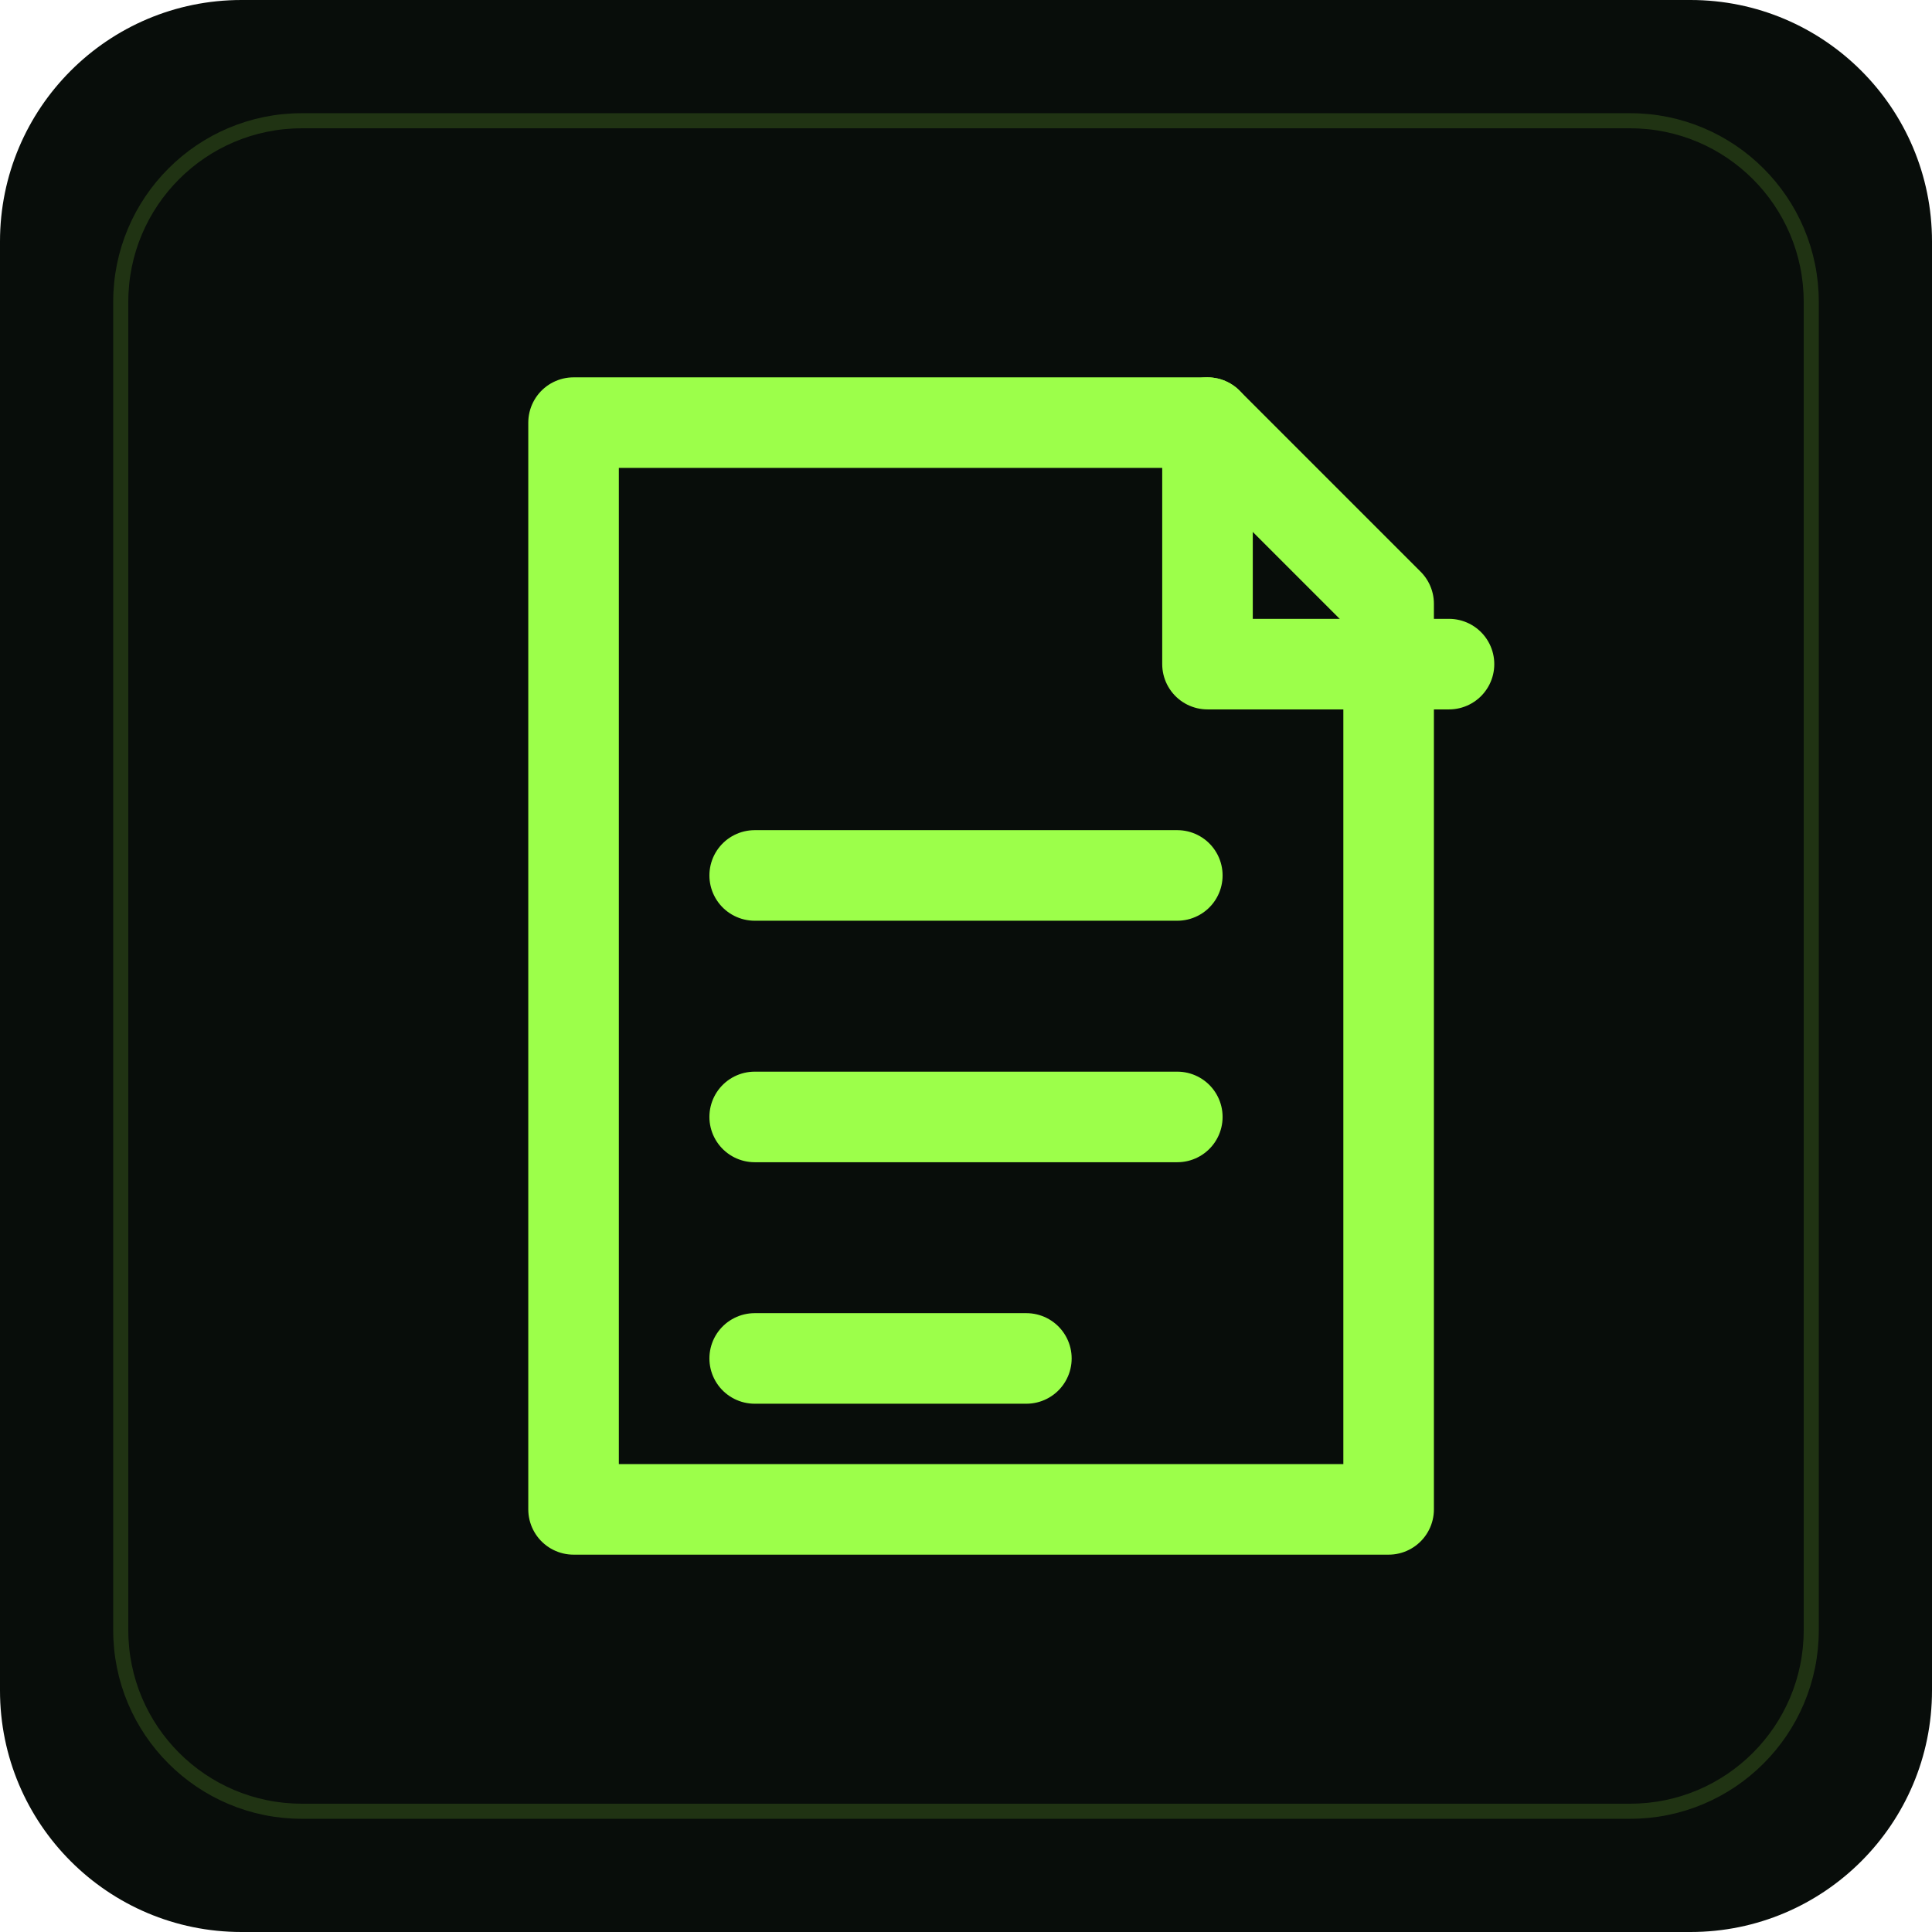
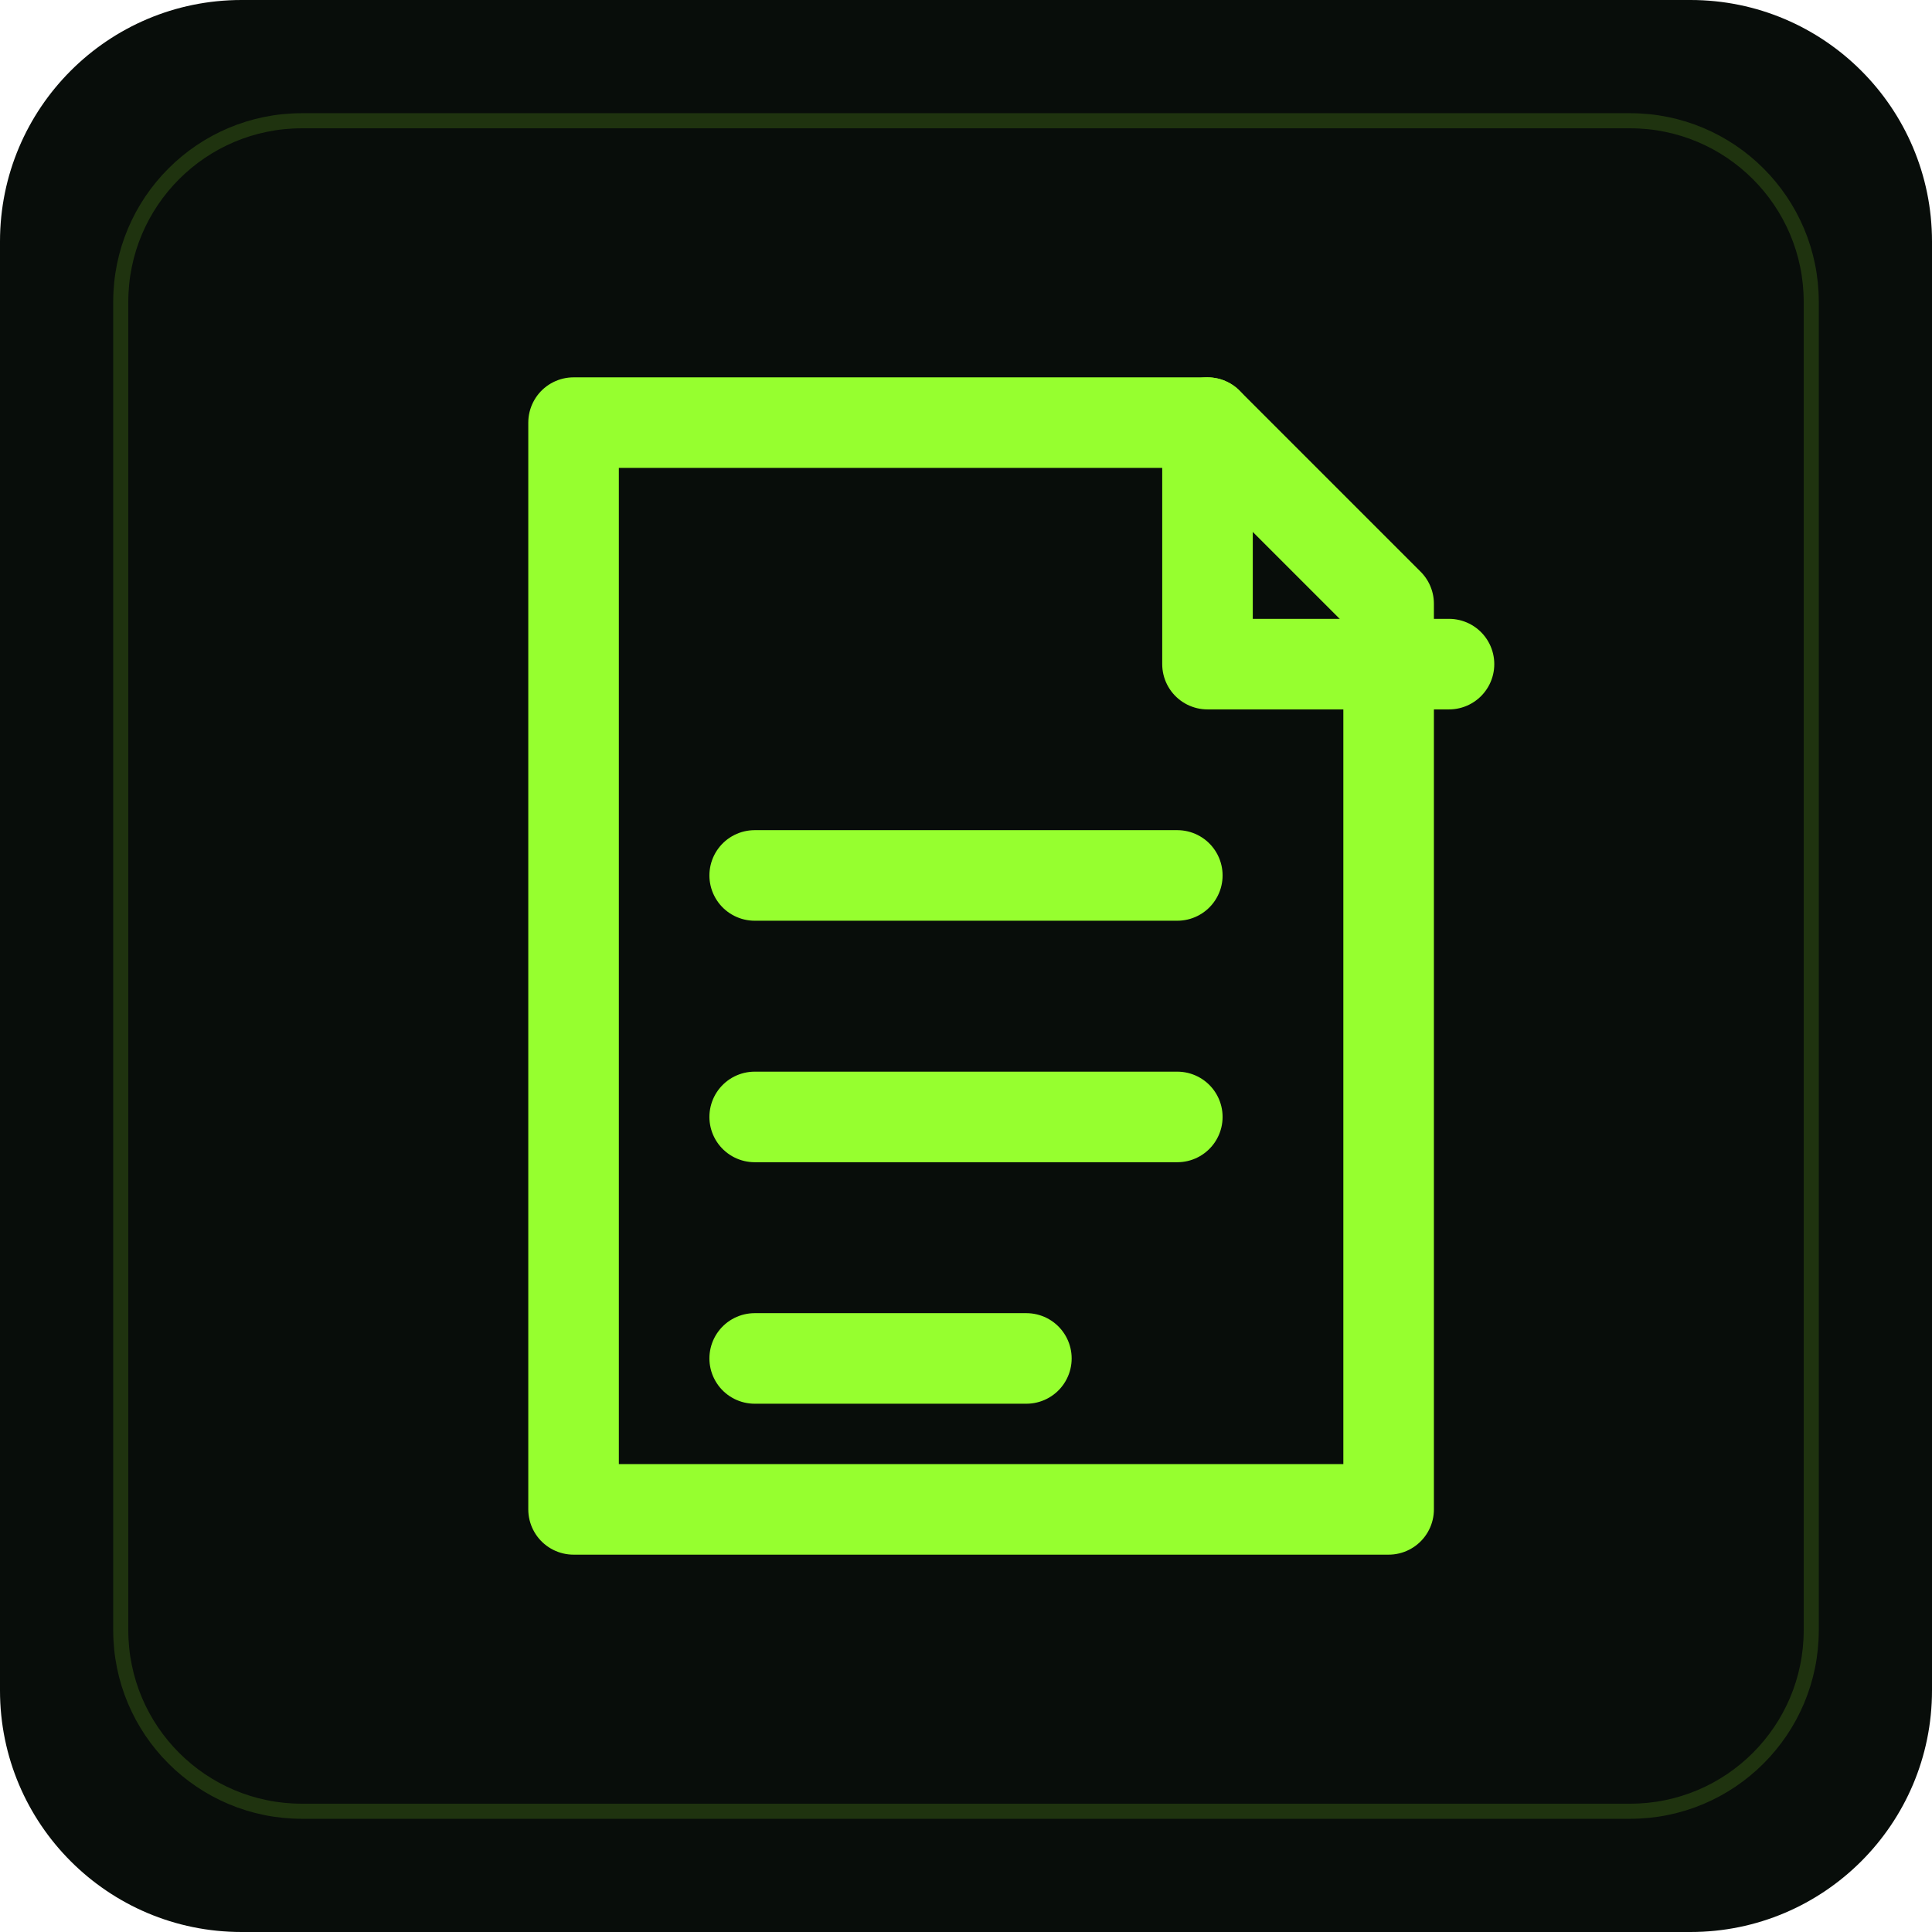
<svg xmlns="http://www.w3.org/2000/svg" viewBox="0 0 128 128" width="128" height="128" role="img" aria-label="Normas">
  <rect width="128" height="128" rx="16" fill="#080d0a" />
-   <rect x="8" y="8" width="112" height="112" rx="12" fill="none" stroke="#9cff4a" stroke-opacity=".16" />
-   <g fill="none" stroke="#9cff4a" stroke-width="6" stroke-linecap="round" stroke-linejoin="round">
+   <rect x="8" y="8" width="112" height="112" rx="12" fill="none" stroke="#96ff2f" stroke-opacity=".16" />
+   <g fill="none" stroke="#96ff2f" stroke-width="6" stroke-linecap="round" stroke-linejoin="round">
    <path d="M38 28h42l12 12v60H38z" />
    <path d="M80 28v16h16" />
    <path d="M50 58h28" />
    <path d="M50 74h28" />
    <path d="M50 90h18" />
  </g>
</svg>
